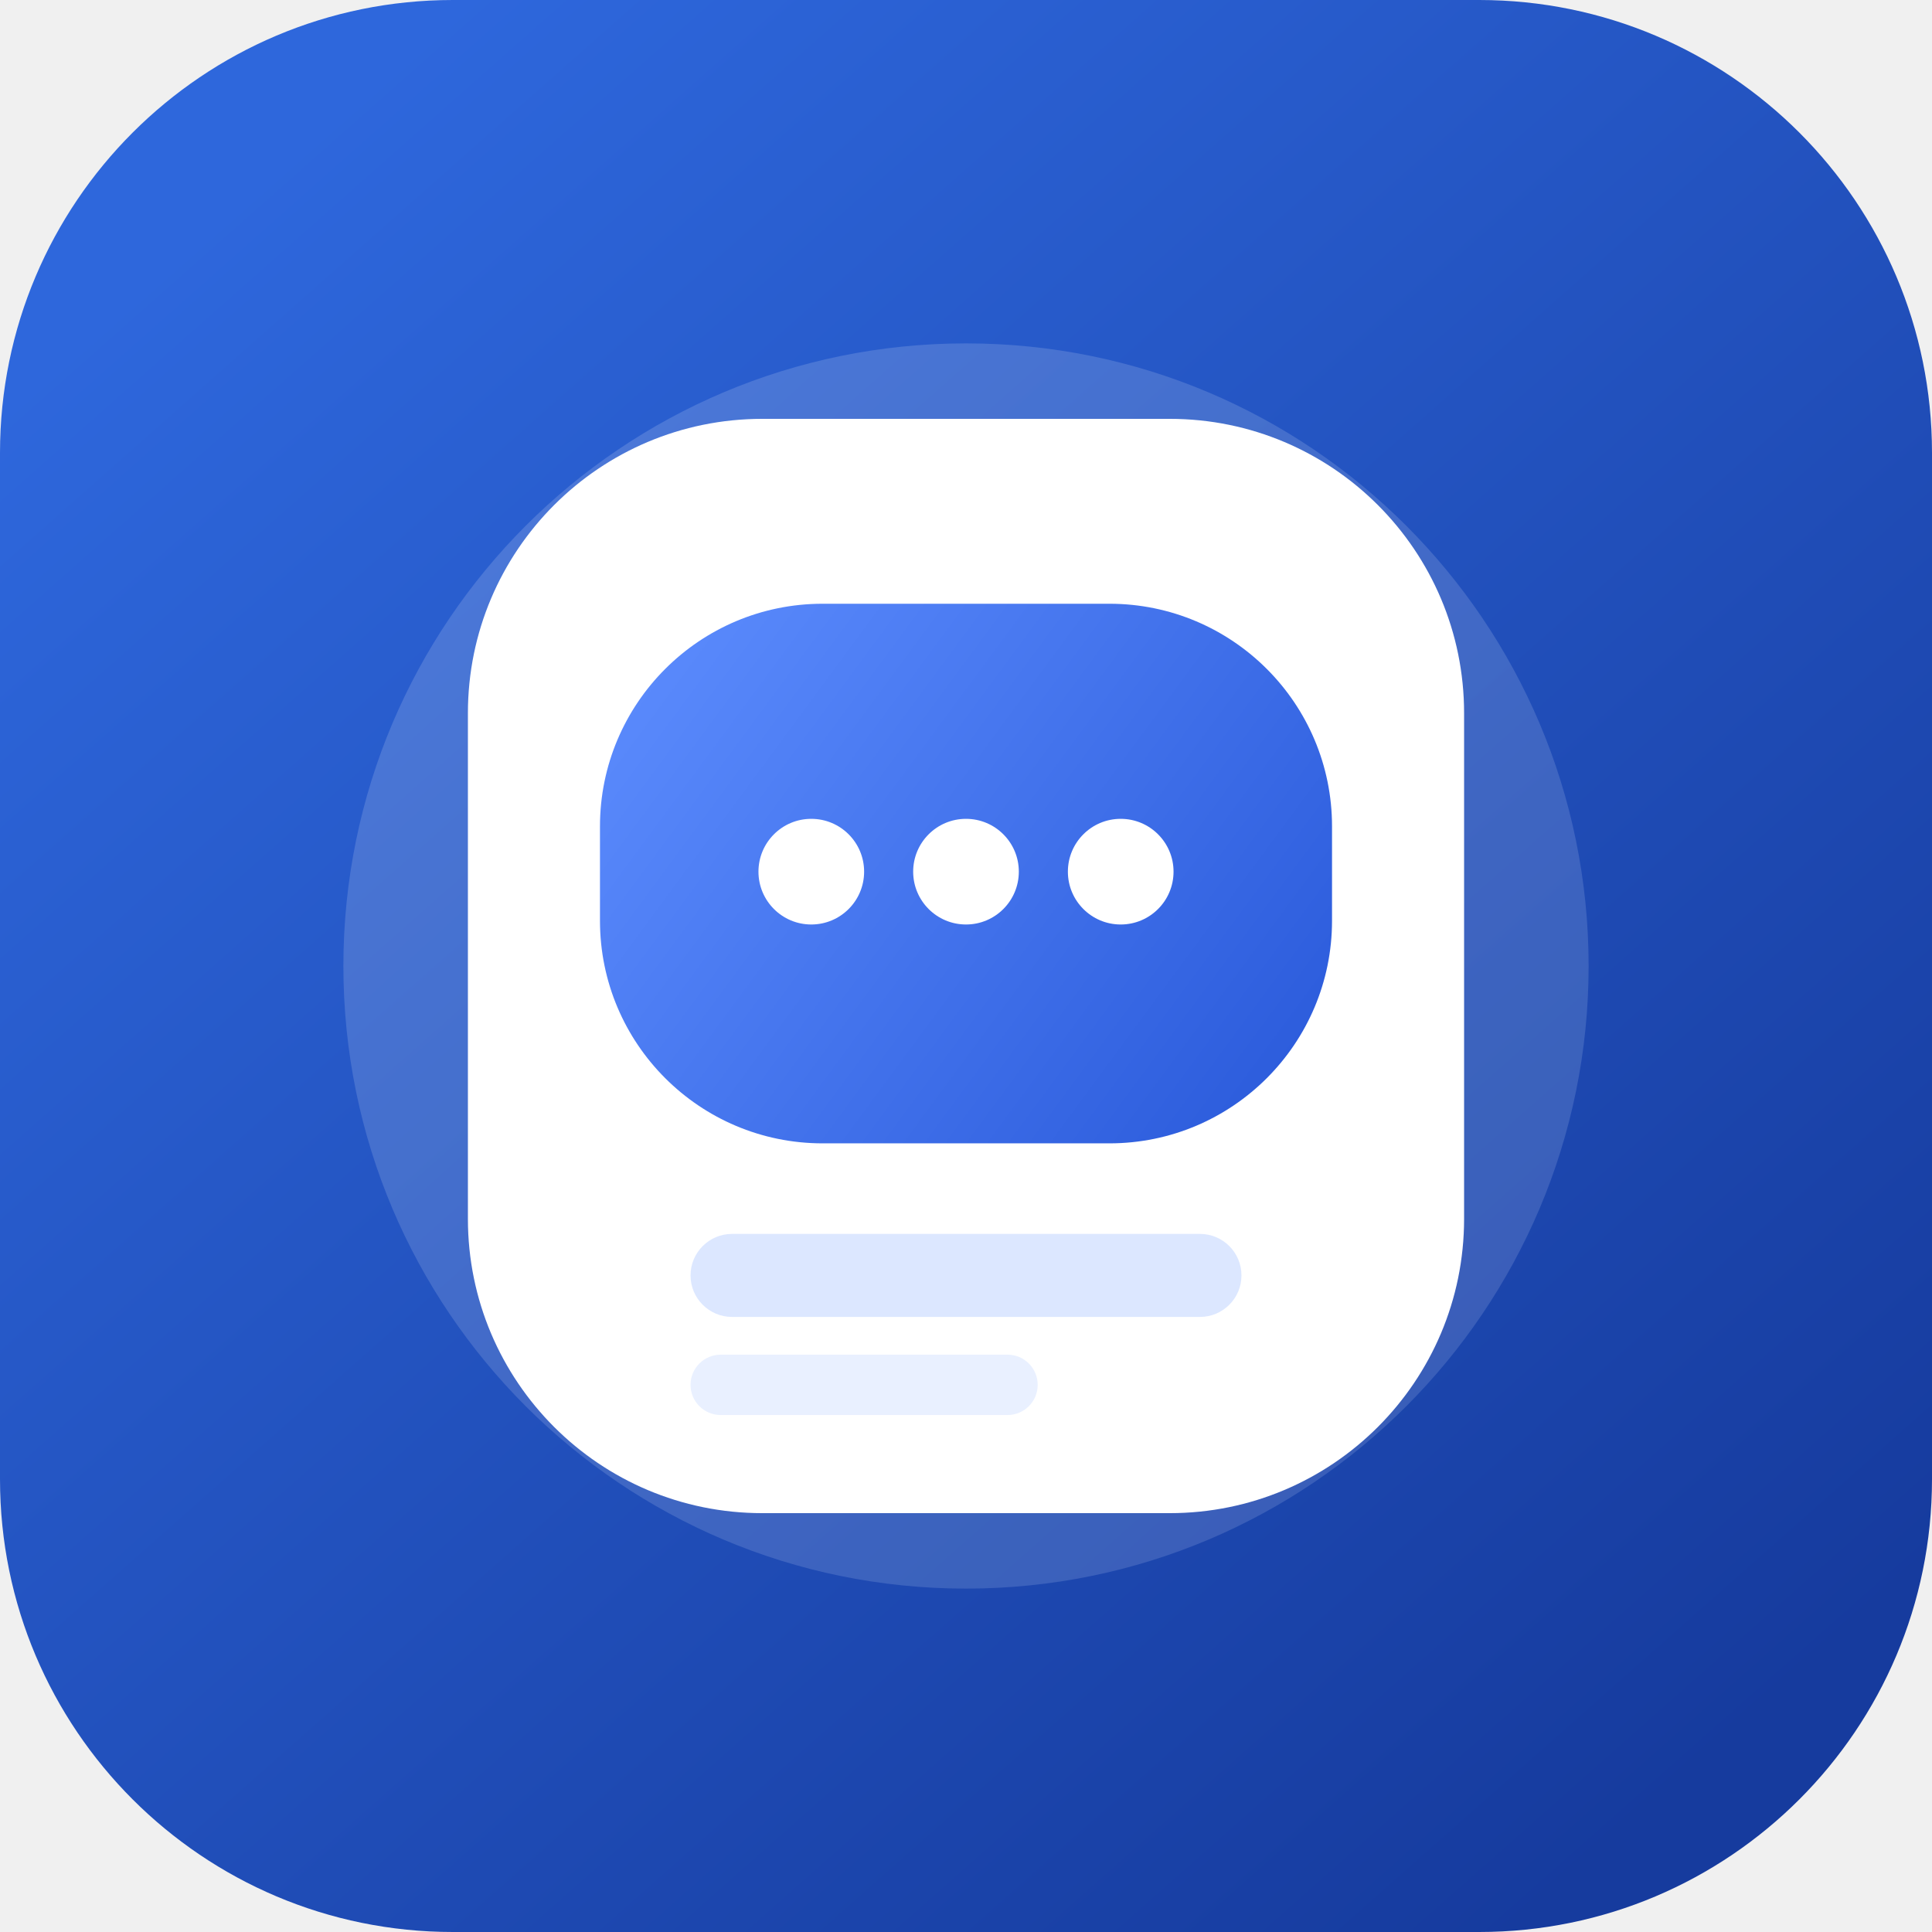
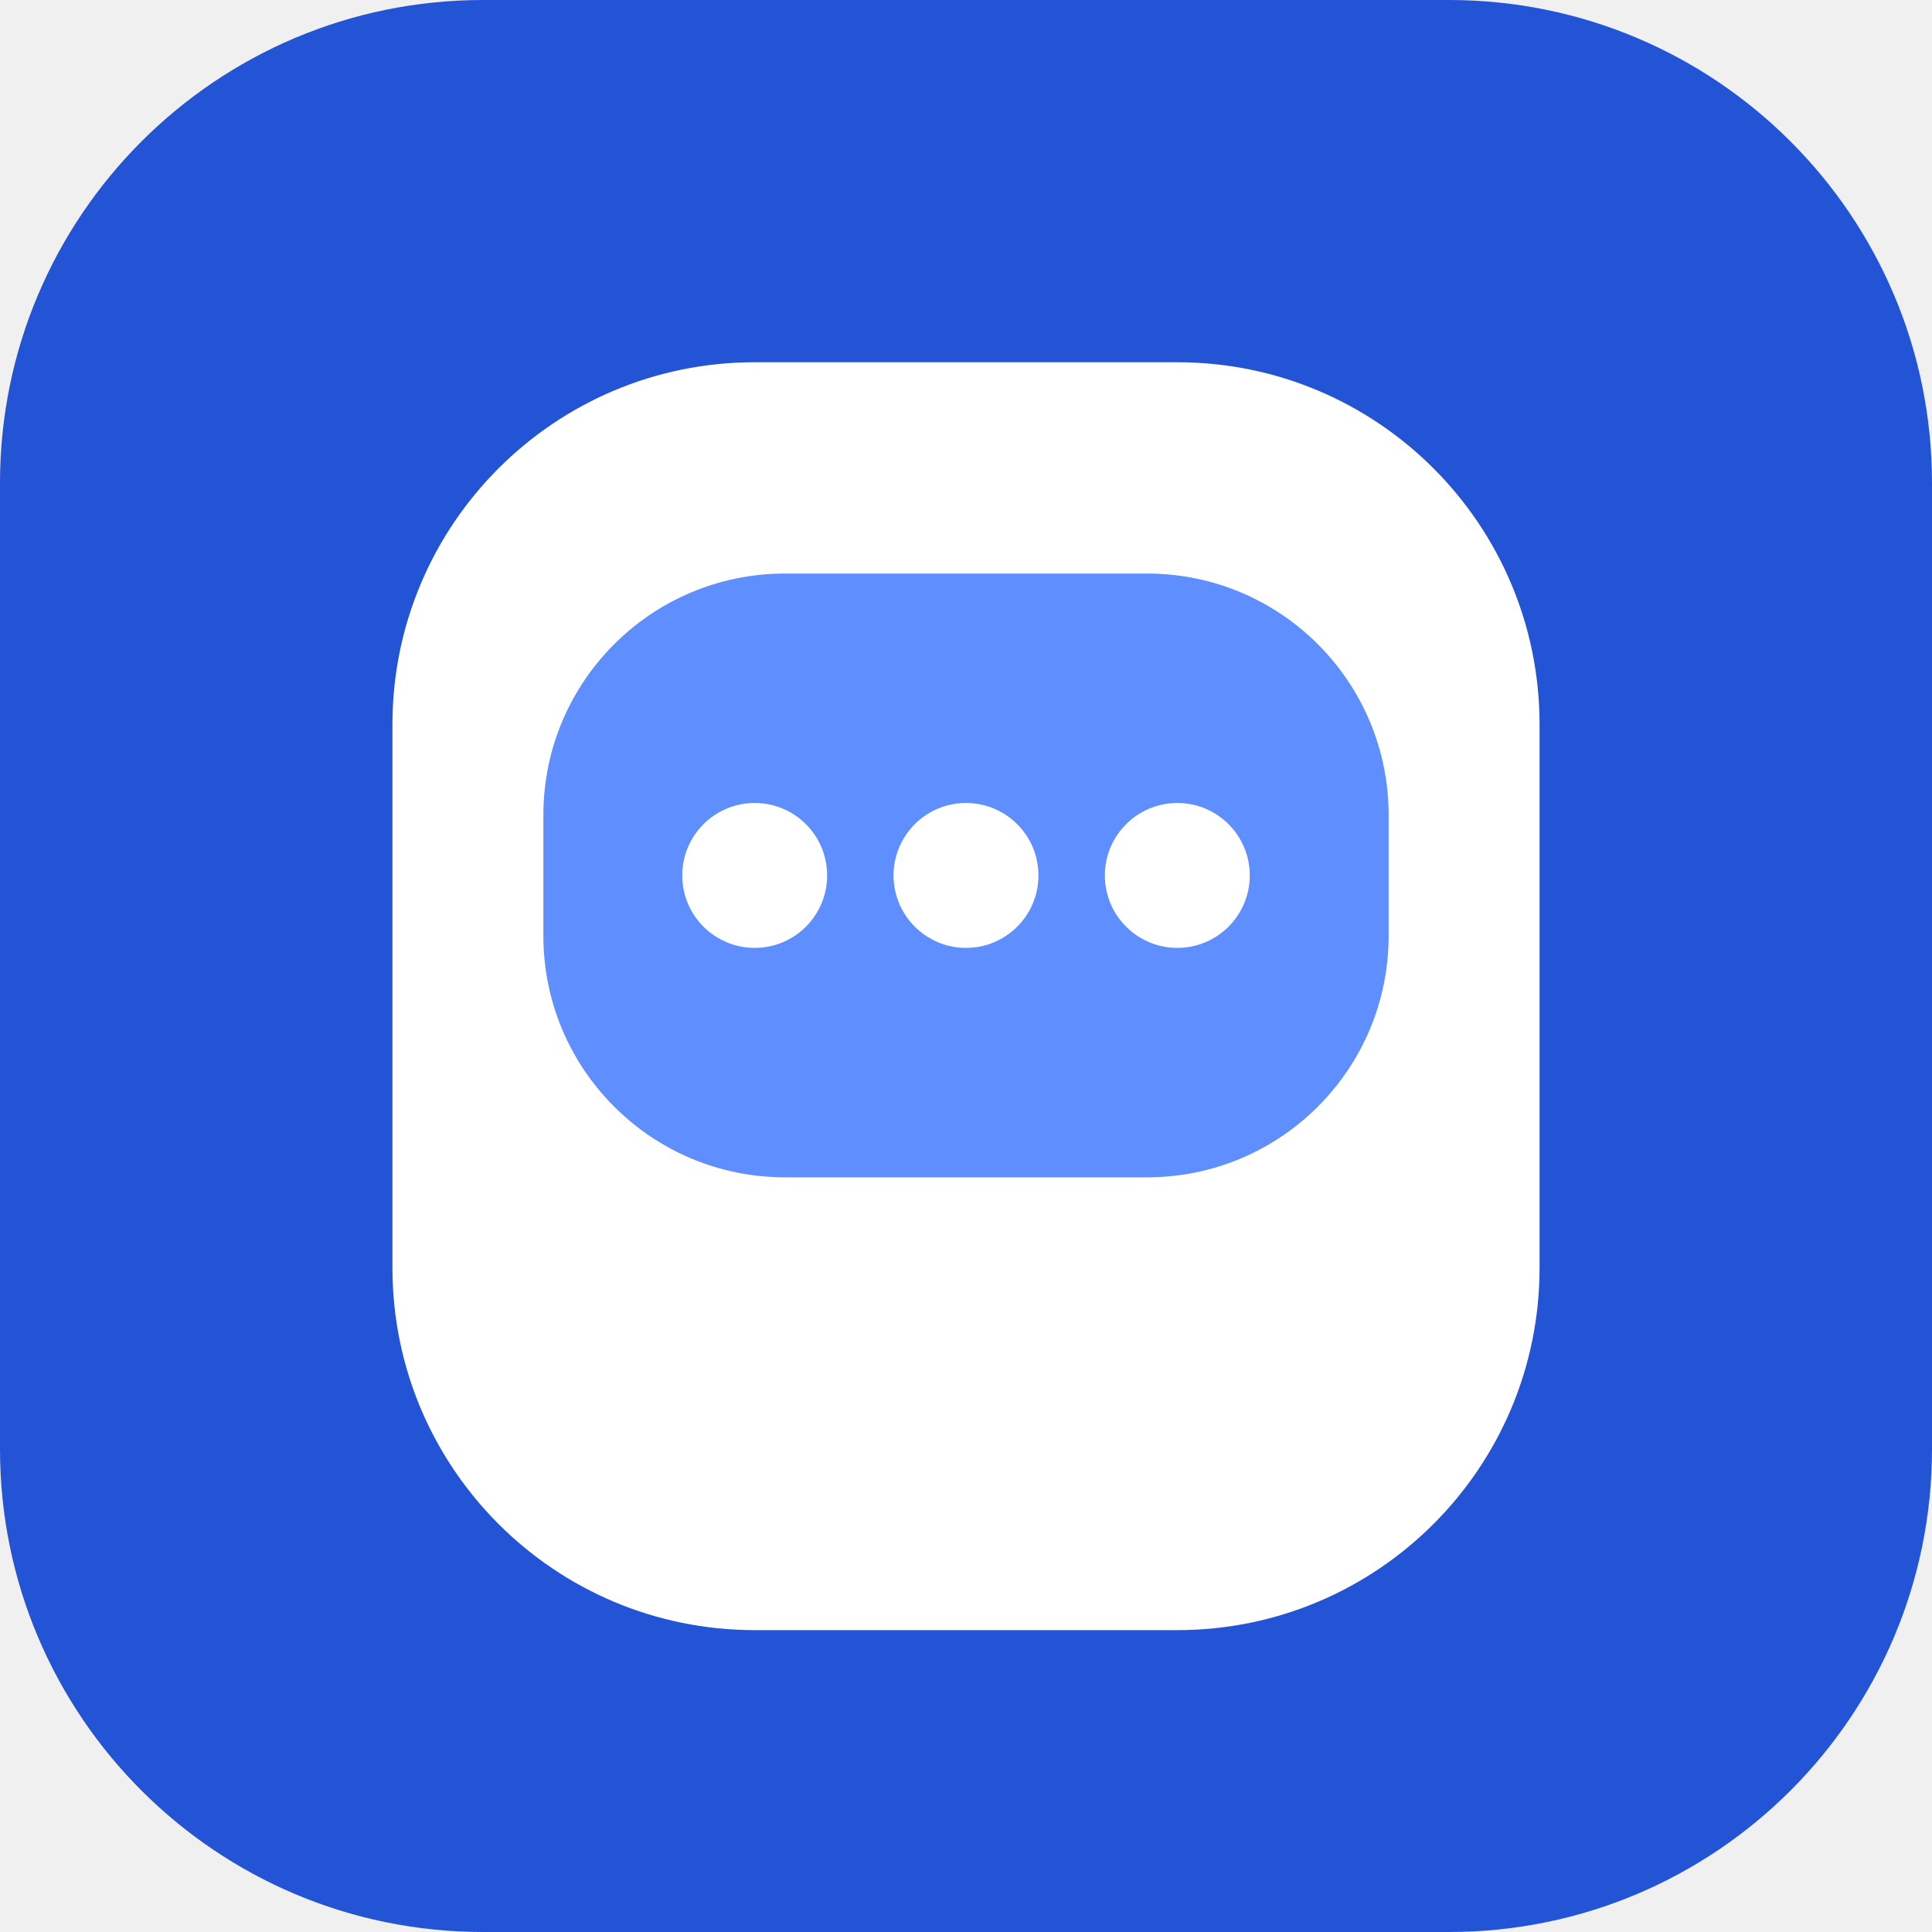
- <svg xmlns="http://www.w3.org/2000/svg" width="1024" height="1024" viewBox="0 0 1024 1024" fill="none">
-   <rect width="1024" height="1024" rx="240" fill="url(#bg)" />
-   <circle cx="512" cy="512" r="330" fill="url(#ring)" opacity="0.16" />
-   <rect x="248" y="222" width="528" height="580" rx="156" fill="#ffffff" />
-   <rect x="318" y="320" width="388" height="286" rx="118" fill="url(#bubble)" />
-   <path d="M390 578L414 494H522L390 578Z" fill="url(#bubble)" />
-   <circle cx="430" cy="462" r="28" fill="#ffffff" />
-   <circle cx="512" cy="462" r="28" fill="#ffffff" />
-   <circle cx="594" cy="462" r="28" fill="#ffffff" />
-   <rect x="366" y="654" width="292" height="44" rx="22" fill="#DCE7FF" />
-   <rect x="366" y="718" width="184" height="32" rx="16" fill="#E9F0FF" />
-   <defs>
-     <linearGradient id="bg" x1="140" y1="90" x2="896" y2="944" gradientUnits="userSpaceOnUse">
-       <stop stop-color="#2E67DC" />
-       <stop offset="1" stop-color="#163B9E" />
-     </linearGradient>
-     <linearGradient id="ring" x1="248" y1="222" x2="776" y2="802" gradientUnits="userSpaceOnUse">
-       <stop stop-color="#FFFFFF" />
-       <stop offset="1" stop-color="#D8E5FF" />
-     </linearGradient>
-     <linearGradient id="bubble" x1="318" y1="320" x2="706" y2="606" gradientUnits="userSpaceOnUse">
-       <stop stop-color="#5E8EFF" />
-       <stop offset="1" stop-color="#2858D9" />
-     </linearGradient>
-   </defs>
+ <svg xmlns="http://www.w3.org/2000/svg" width="64" height="64" viewBox="0 0 64 64" fill="none">
+   <rect width="64" height="64" rx="16" fill="#2454D6" />
+   <rect x="13" y="12" width="38" height="42" rx="12" fill="#ffffff" />
+   <rect x="18" y="19" width="28" height="20" rx="8" fill="#5E8EFF" />
+   <path d="M23 37L25.5 31H32L23 37Z" fill="#5E8EFF" />
+   <circle cx="25" cy="29" r="2.4" fill="#ffffff" />
+   <circle cx="32" cy="29" r="2.4" fill="#ffffff" />
+   <circle cx="39" cy="29" r="2.4" fill="#ffffff" />
</svg>
